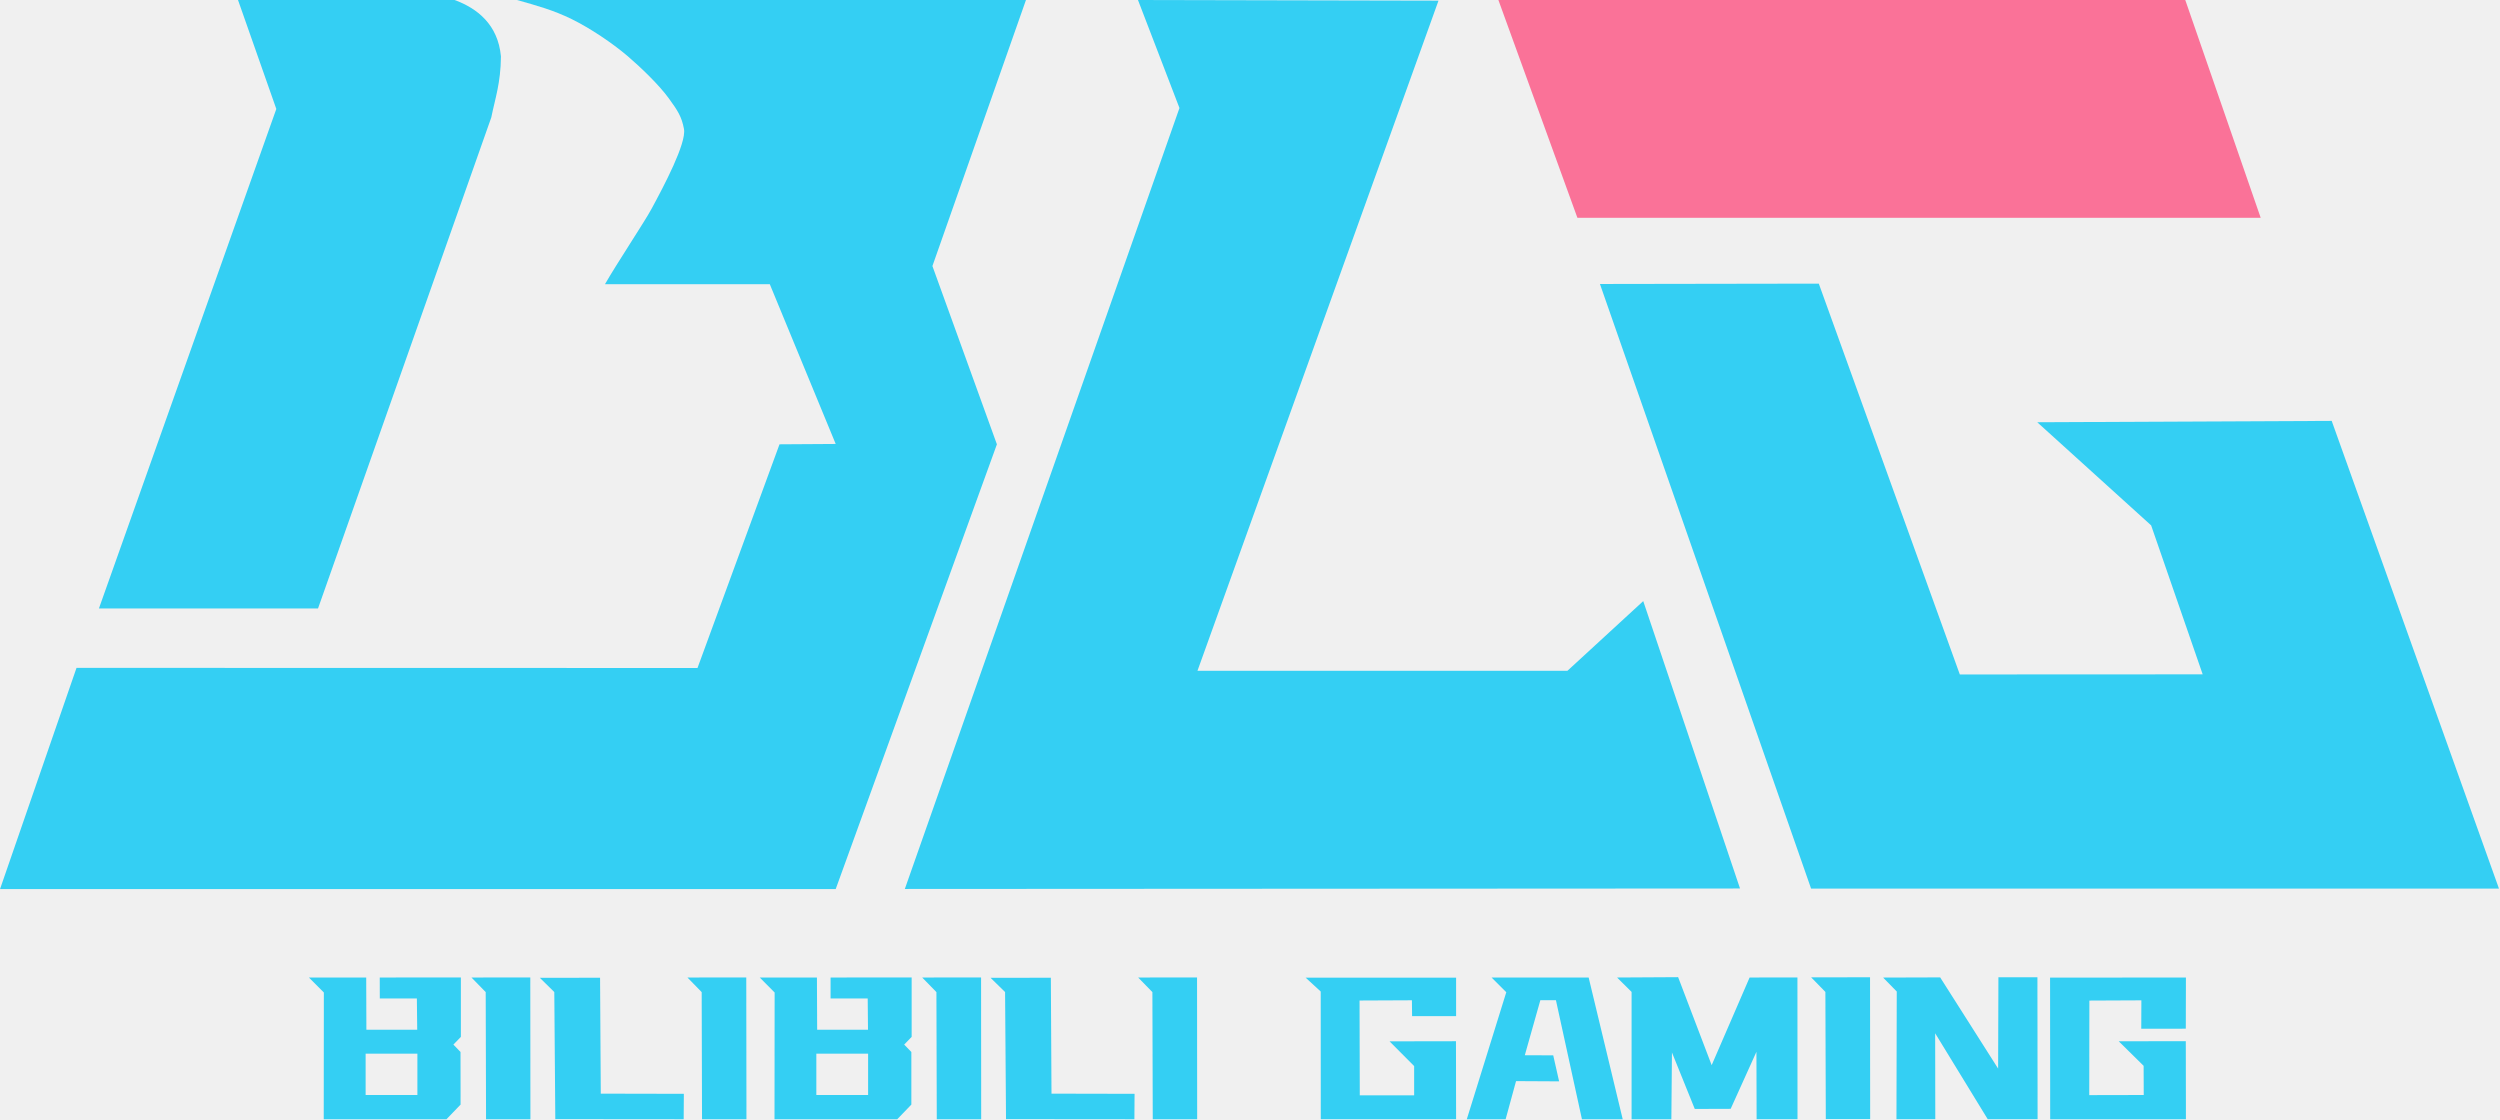
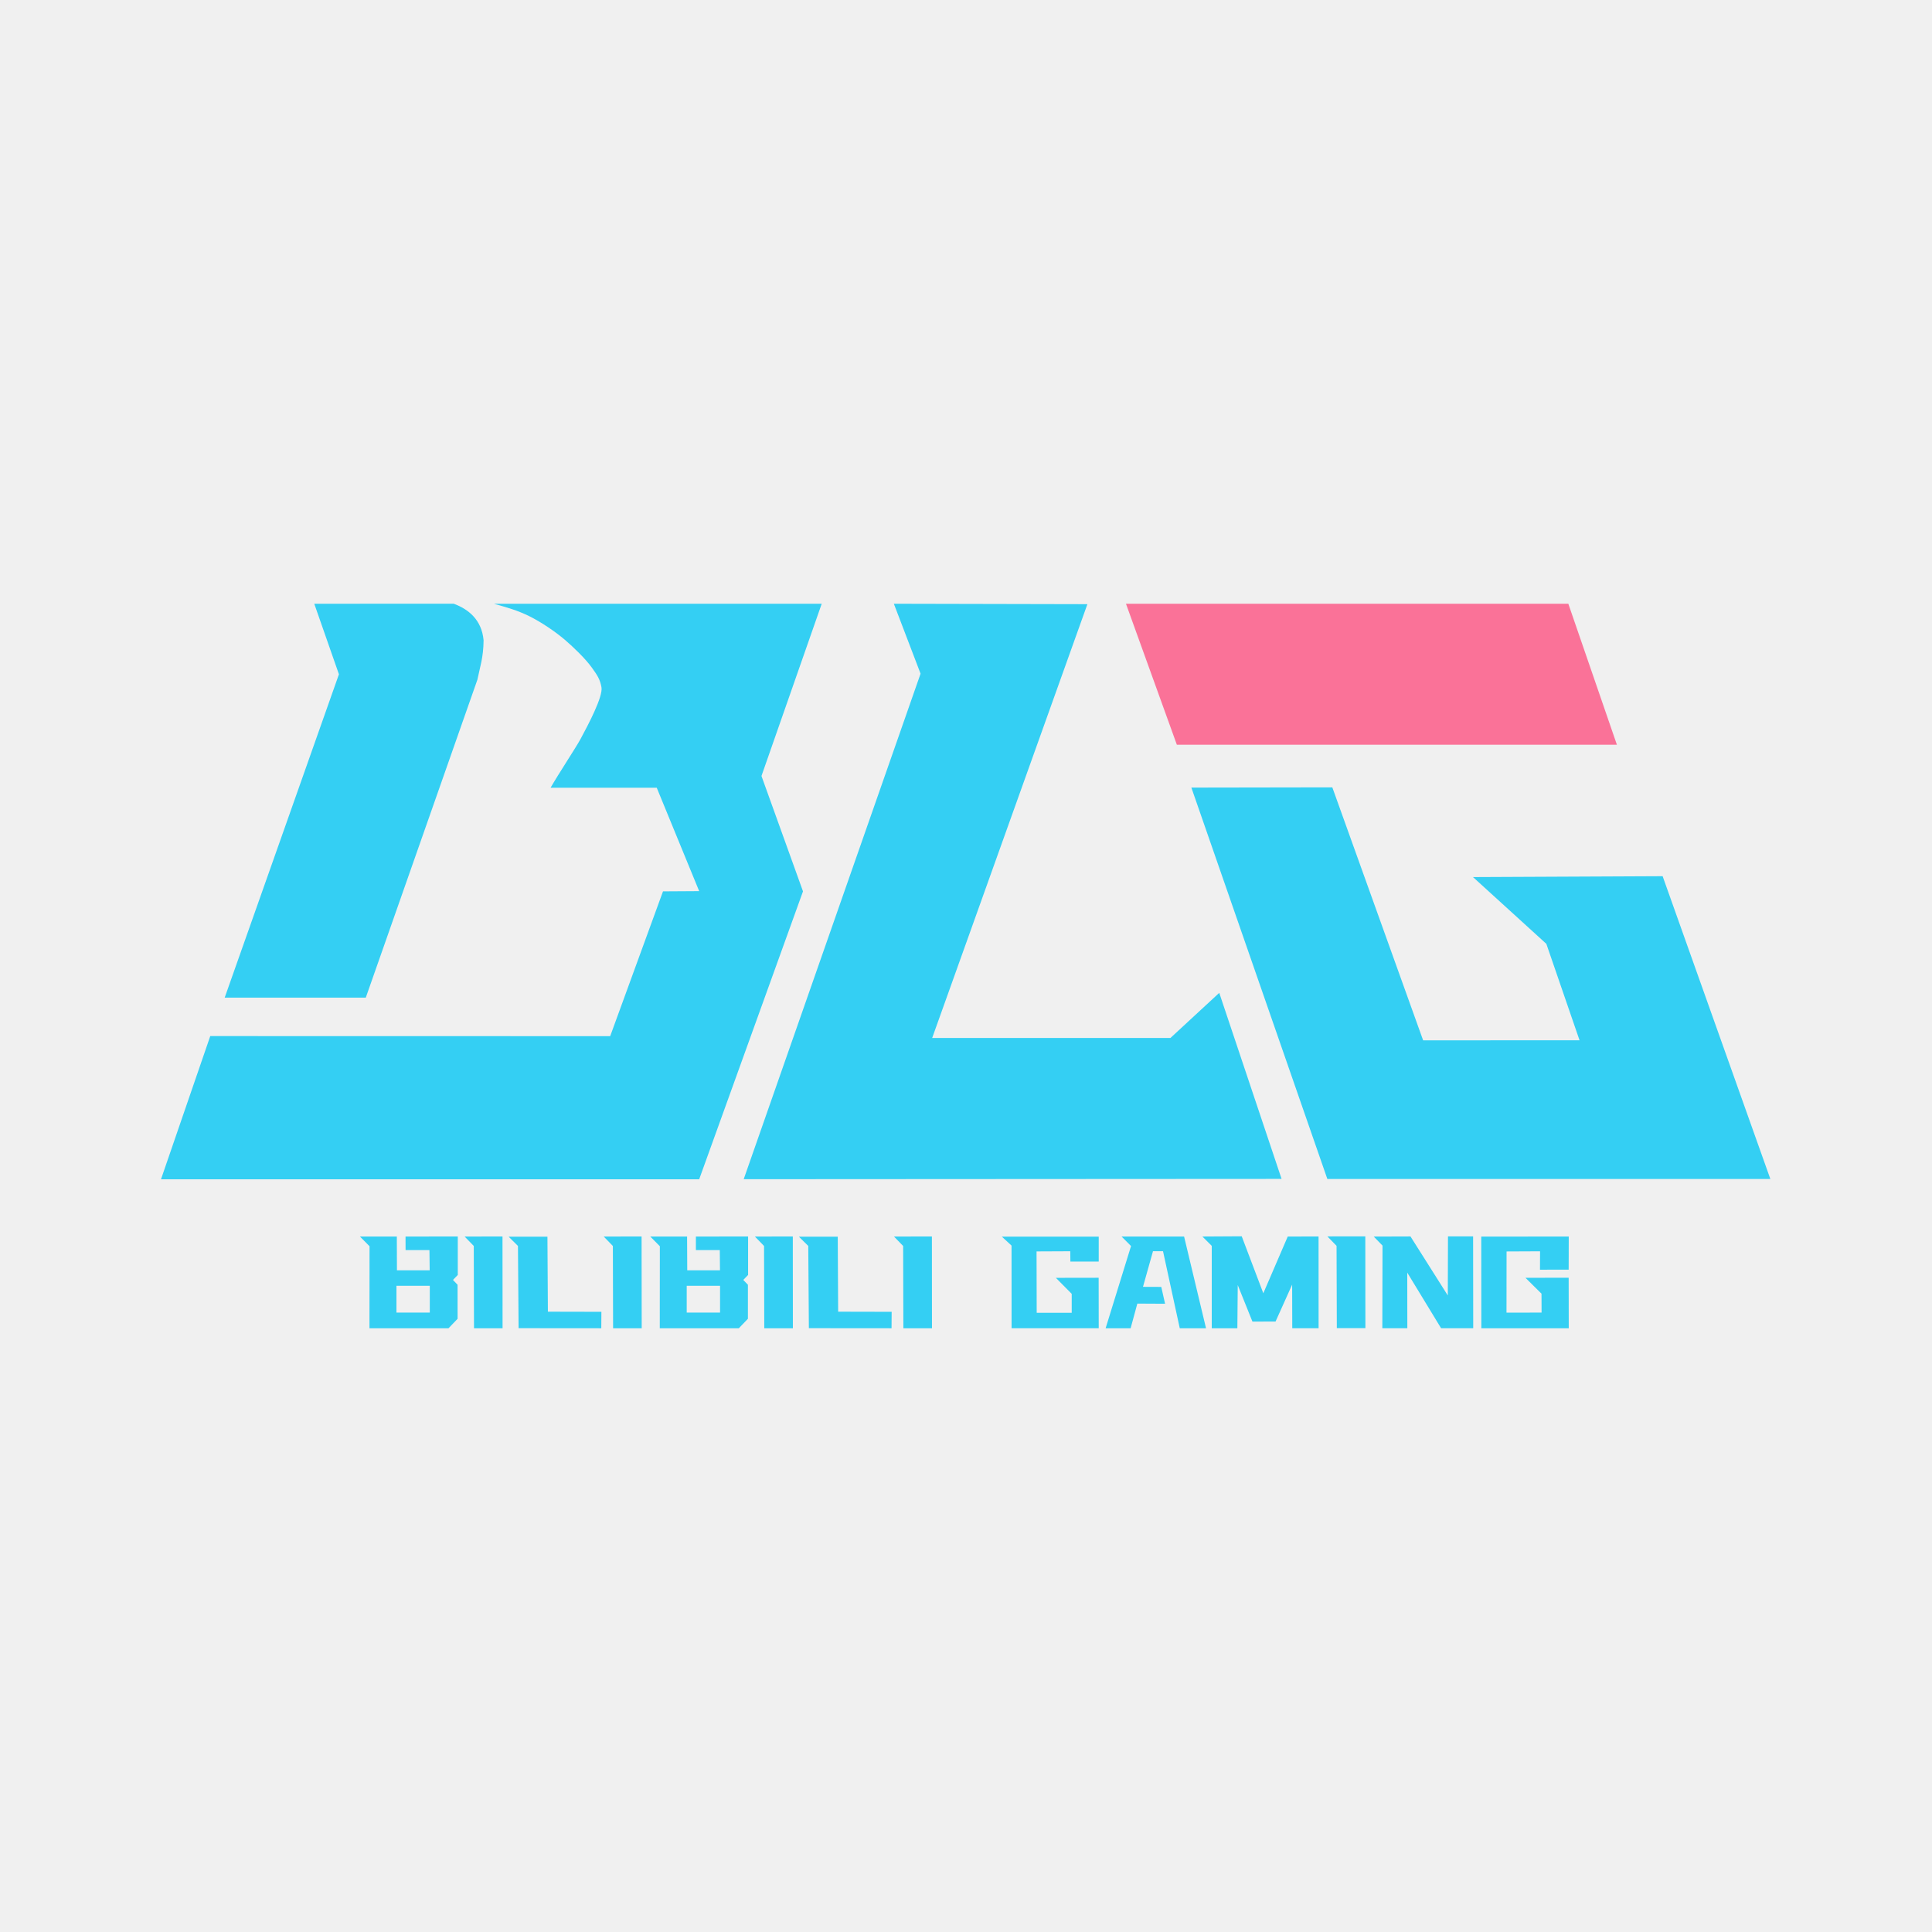
- <svg xmlns="http://www.w3.org/2000/svg" xml:space="preserve" width="160.6" height="71.9" viewBox="0 0 42.492 19.024">
-   <path d="m4.045 0 .651 1.852-3.015 8.49h3.724L8.35 1.996c.064-.318.16-.58.164-1.037-.05-.546-.408-.82-.79-.96Z" style="display:inline;fill:#34cff3;fill-opacity:1;stroke:none;stroke-width:.962;stroke-opacity:1" />
-   <path d="M8.787 0c.348.099.61.169.93.325.317.156.691.408.945.624.227.194.541.495.707.725.146.202.216.304.256.517.046.242-.348.984-.553 1.362-.125.23-.586.922-.79 1.278h2.802l1.12 2.715-.955.006-1.394 3.802L1.3 11.352 0 15.112h14.204l2.74-7.56-1.096-3.03L17.438 0Z" style="display:inline;fill:#34cff3;fill-opacity:1;stroke:none;stroke-width:.962;stroke-opacity:1" />
-   <path d="m19.342 0 .705 1.836-4.668 13.274 14.196-.008-1.645-4.885-1.289 1.185h-6.288L24.45.011z" style="fill:#34cff3;fill-opacity:1;stroke:none;stroke-width:.962;stroke-opacity:1" />
-   <path d="m25.468 0 1.343 3.702h11.614L37.143 0Z" style="display:inline;fill:#fa7298;fill-opacity:1;stroke:none;stroke-width:.962;stroke-opacity:1" />
-   <path d="m27.194 4.827 3.589 10.277h11.692l-2.843-7.95-5.005.023 1.936 1.753.876 2.532-4.128.002-2.397-6.643zM6.224 16.615H5.25l.254.255-.002 2.154h2.086l.24-.249-.001-.894-.121-.126.127-.131v-1.01l-1.379.001.001.356h.63l.006.532h-.864zm-.01 1.294h.88v.703h-.88ZM8.013 16.615l.242.248.006 2.161h.754l-.002-2.41z" style="fill:#34cff3;fill-opacity:1;stroke:none;stroke-width:.962;stroke-opacity:1" />
-   <path d="m9.175 16.62.246.242.017 2.16 2.182.002.003-.432-1.412-.003-.012-1.97z" style="display:inline;fill:#34cff3;fill-opacity:1;stroke:none;stroke-width:.962;stroke-opacity:1" />
-   <path d="m22.192 16.618.256.235.001 2.17h2.3l-.002-1.325-1.129.002.418.42v.498h-.924l-.004-1.612.89-.004.003.27h.748v-.654zM25.352 16.615l.25.25-.671 2.159h.66l.177-.648.732.004-.1-.442-.483-.002.264-.935h.265l.442 2.023h.693l-.579-2.409zM27.485 16.615l.247.245v2.164h.676l.01-1.135.388.96.61-.002.438-.969.003 1.145h.695l-.001-2.409-.813.001-.645 1.49-.57-1.496zM32.007 16.616l.232.237-.005 2.17h.66l-.002-1.46.893 1.46h.848l-.003-2.412h-.663l-.005 1.552-.985-1.55zM11.684 16.615l.242.248.006 2.161h.755l-.003-2.41zM13.885 16.615h-.972l.253.255-.002 2.154h2.086l.24-.249v-.894l-.122-.126.127-.131v-1.01l-1.378.001v.356h.631l.005.532h-.864zm-.01 1.294h.88v.703h-.88zM15.674 16.615l.242.248.006 2.161h.755l-.002-2.41z" style="fill:#34cff3;fill-opacity:1;stroke:none;stroke-width:.962;stroke-opacity:1" />
-   <path d="m16.836 16.62.247.242.016 2.16 2.182.002.003-.432-1.412-.003-.011-1.97z" style="display:inline;fill:#34cff3;fill-opacity:1;stroke:none;stroke-width:.962;stroke-opacity:1" />
-   <path d="m19.345 16.615.242.248.006 2.161h.755l-.002-2.41zM30.784 16.612l.242.248.007 2.161h.754l-.002-2.41z" style="fill:#34cff3;fill-opacity:1;stroke:none;stroke-width:.962;stroke-opacity:1" />
-   <path d="m34.845 16.617.002 2.407h2.307l-.002-1.327-1.14.002.423.417.002.496-.926.002.002-1.607.884-.004-.002.483.757-.001.002-.87z" style="display:inline;fill:#34cff3;fill-opacity:1;stroke:none;stroke-width:.962;stroke-opacity:1" />
+ <svg xmlns="http://www.w3.org/2000/svg" width="240" height="240" viewBox="0 0 240 240" fill="none">
+   <g clip-path="url(#clip0_71_61)">
+     <path d="M39.039 75L42.103 83.762L27.912 123.928H45.44L59.301 84.443C59.603 82.939 60.055 81.699 60.073 79.537C59.838 76.954 58.153 75.658 56.355 74.995L39.039 75Z" fill="#34CFF3" />
+     <path d="M61.358 75C62.996 75.468 64.229 75.799 65.736 76.538C67.228 77.276 68.988 78.468 70.183 79.49C71.252 80.407 72.73 81.832 73.511 82.92C74.198 83.875 74.528 84.358 74.716 85.366C74.933 86.51 73.078 90.021 72.113 91.809C71.525 92.897 69.355 96.171 68.395 97.855H81.583L86.855 110.7L82.36 110.728L75.799 128.716L26.119 128.706L20 146.495H86.855L99.751 110.728L94.593 96.394L102.076 75H61.358Z" fill="#34CFF3" />
+     <path d="M111.038 75L114.356 83.686L92.385 146.485L159.202 146.447L151.46 123.336L145.393 128.943H115.797L135.08 75.052L111.038 75Z" fill="#34CFF3" />
+     <path d="M139.872 75L146.193 92.514H200.857L194.823 75H139.872Z" fill="#FA7298" />
+     <path d="M147.996 97.837L164.888 146.457H219.92L206.538 108.845L182.981 108.954L192.093 117.248L196.216 129.227L176.787 129.236L165.505 97.808L147.996 97.837ZM49.295 153.605H44.71L45.906 154.812L45.897 165.002H55.715L56.844 163.824L56.84 159.595L56.27 158.999L56.868 158.379V153.601L50.377 153.605L50.382 155.29H53.347L53.376 157.806H49.309L49.295 153.605ZM49.248 159.727H53.39V163.053H49.248V159.727ZM57.715 153.605L58.854 154.779L58.883 165.002H62.431L62.422 153.601L57.715 153.605Z" fill="#34CFF3" />
+     <path d="M63.185 153.629L64.342 154.774L64.422 164.993L74.693 165.002L74.707 162.958L68.061 162.944L68.004 153.624L63.185 153.629Z" fill="#34CFF3" />
+     <path d="M124.452 153.619L125.657 154.731L125.662 164.997H136.487L136.478 158.729L131.164 158.738L133.132 160.725V163.081H128.782L128.764 155.455L132.953 155.436L132.967 156.714H136.487V153.619H124.452ZM139.326 153.605L140.502 154.788L137.344 165.002H140.451L141.284 161.937L144.729 161.955L144.258 159.864L141.985 159.855L143.228 155.431H144.475L146.555 165.002H149.817L147.092 153.605H139.326ZM149.365 153.605L150.528 154.764V165.002H153.709L153.757 159.633L155.583 164.174L158.454 164.165L160.515 159.581L160.53 164.997H163.801L163.796 153.601L159.969 153.605L156.934 160.654L154.251 153.577L149.365 153.605ZM170.649 153.61L171.741 154.731L171.718 164.997H174.824L174.815 158.09L179.018 164.997H183.009L182.995 153.586H179.874L179.851 160.929L175.215 153.596L170.649 153.61ZM74.994 153.605L76.133 154.779L76.161 165.002H79.715L79.7 153.601L74.994 153.605ZM85.353 153.605H80.778L81.969 154.812L81.96 165.002H91.778L92.908 163.824V159.595L92.333 158.999L92.931 158.379V153.601L86.445 153.605V155.29H89.415L89.439 157.806H85.372L85.353 153.605ZM85.306 159.727H89.448V163.053H85.306V159.727ZM93.774 153.605L94.913 154.779L94.941 165.002H98.495L98.485 153.601L93.774 153.605Z" fill="#34CFF3" />
+     <path d="M99.243 153.629L100.406 154.774L100.481 164.993L110.751 165.002L110.765 162.958L104.119 162.944L104.068 153.624L99.243 153.629Z" fill="#34CFF3" />
+     <path d="M111.052 153.605L112.191 154.779L112.22 165.002H115.773L115.764 153.601L111.052 153.605ZM164.893 153.591L166.032 154.764L166.065 164.988H169.614L169.604 153.586L164.893 153.591Z" fill="#34CFF3" />
+     <path d="M184.007 153.615L184.016 165.002H194.875L194.865 158.724L189.5 158.734L191.491 160.706L191.5 163.053L187.142 163.062L187.151 155.46L191.312 155.441L191.302 157.726L194.865 157.721L194.875 153.605L184.007 153.615Z" fill="#34CFF3" />
+   </g>
+   <defs>
+     <clipPath id="clip0_71_61">
+       <rect width="200" height="90" fill="white" transform="translate(20 75)" />
+     </clipPath>
+   </defs>
</svg>
